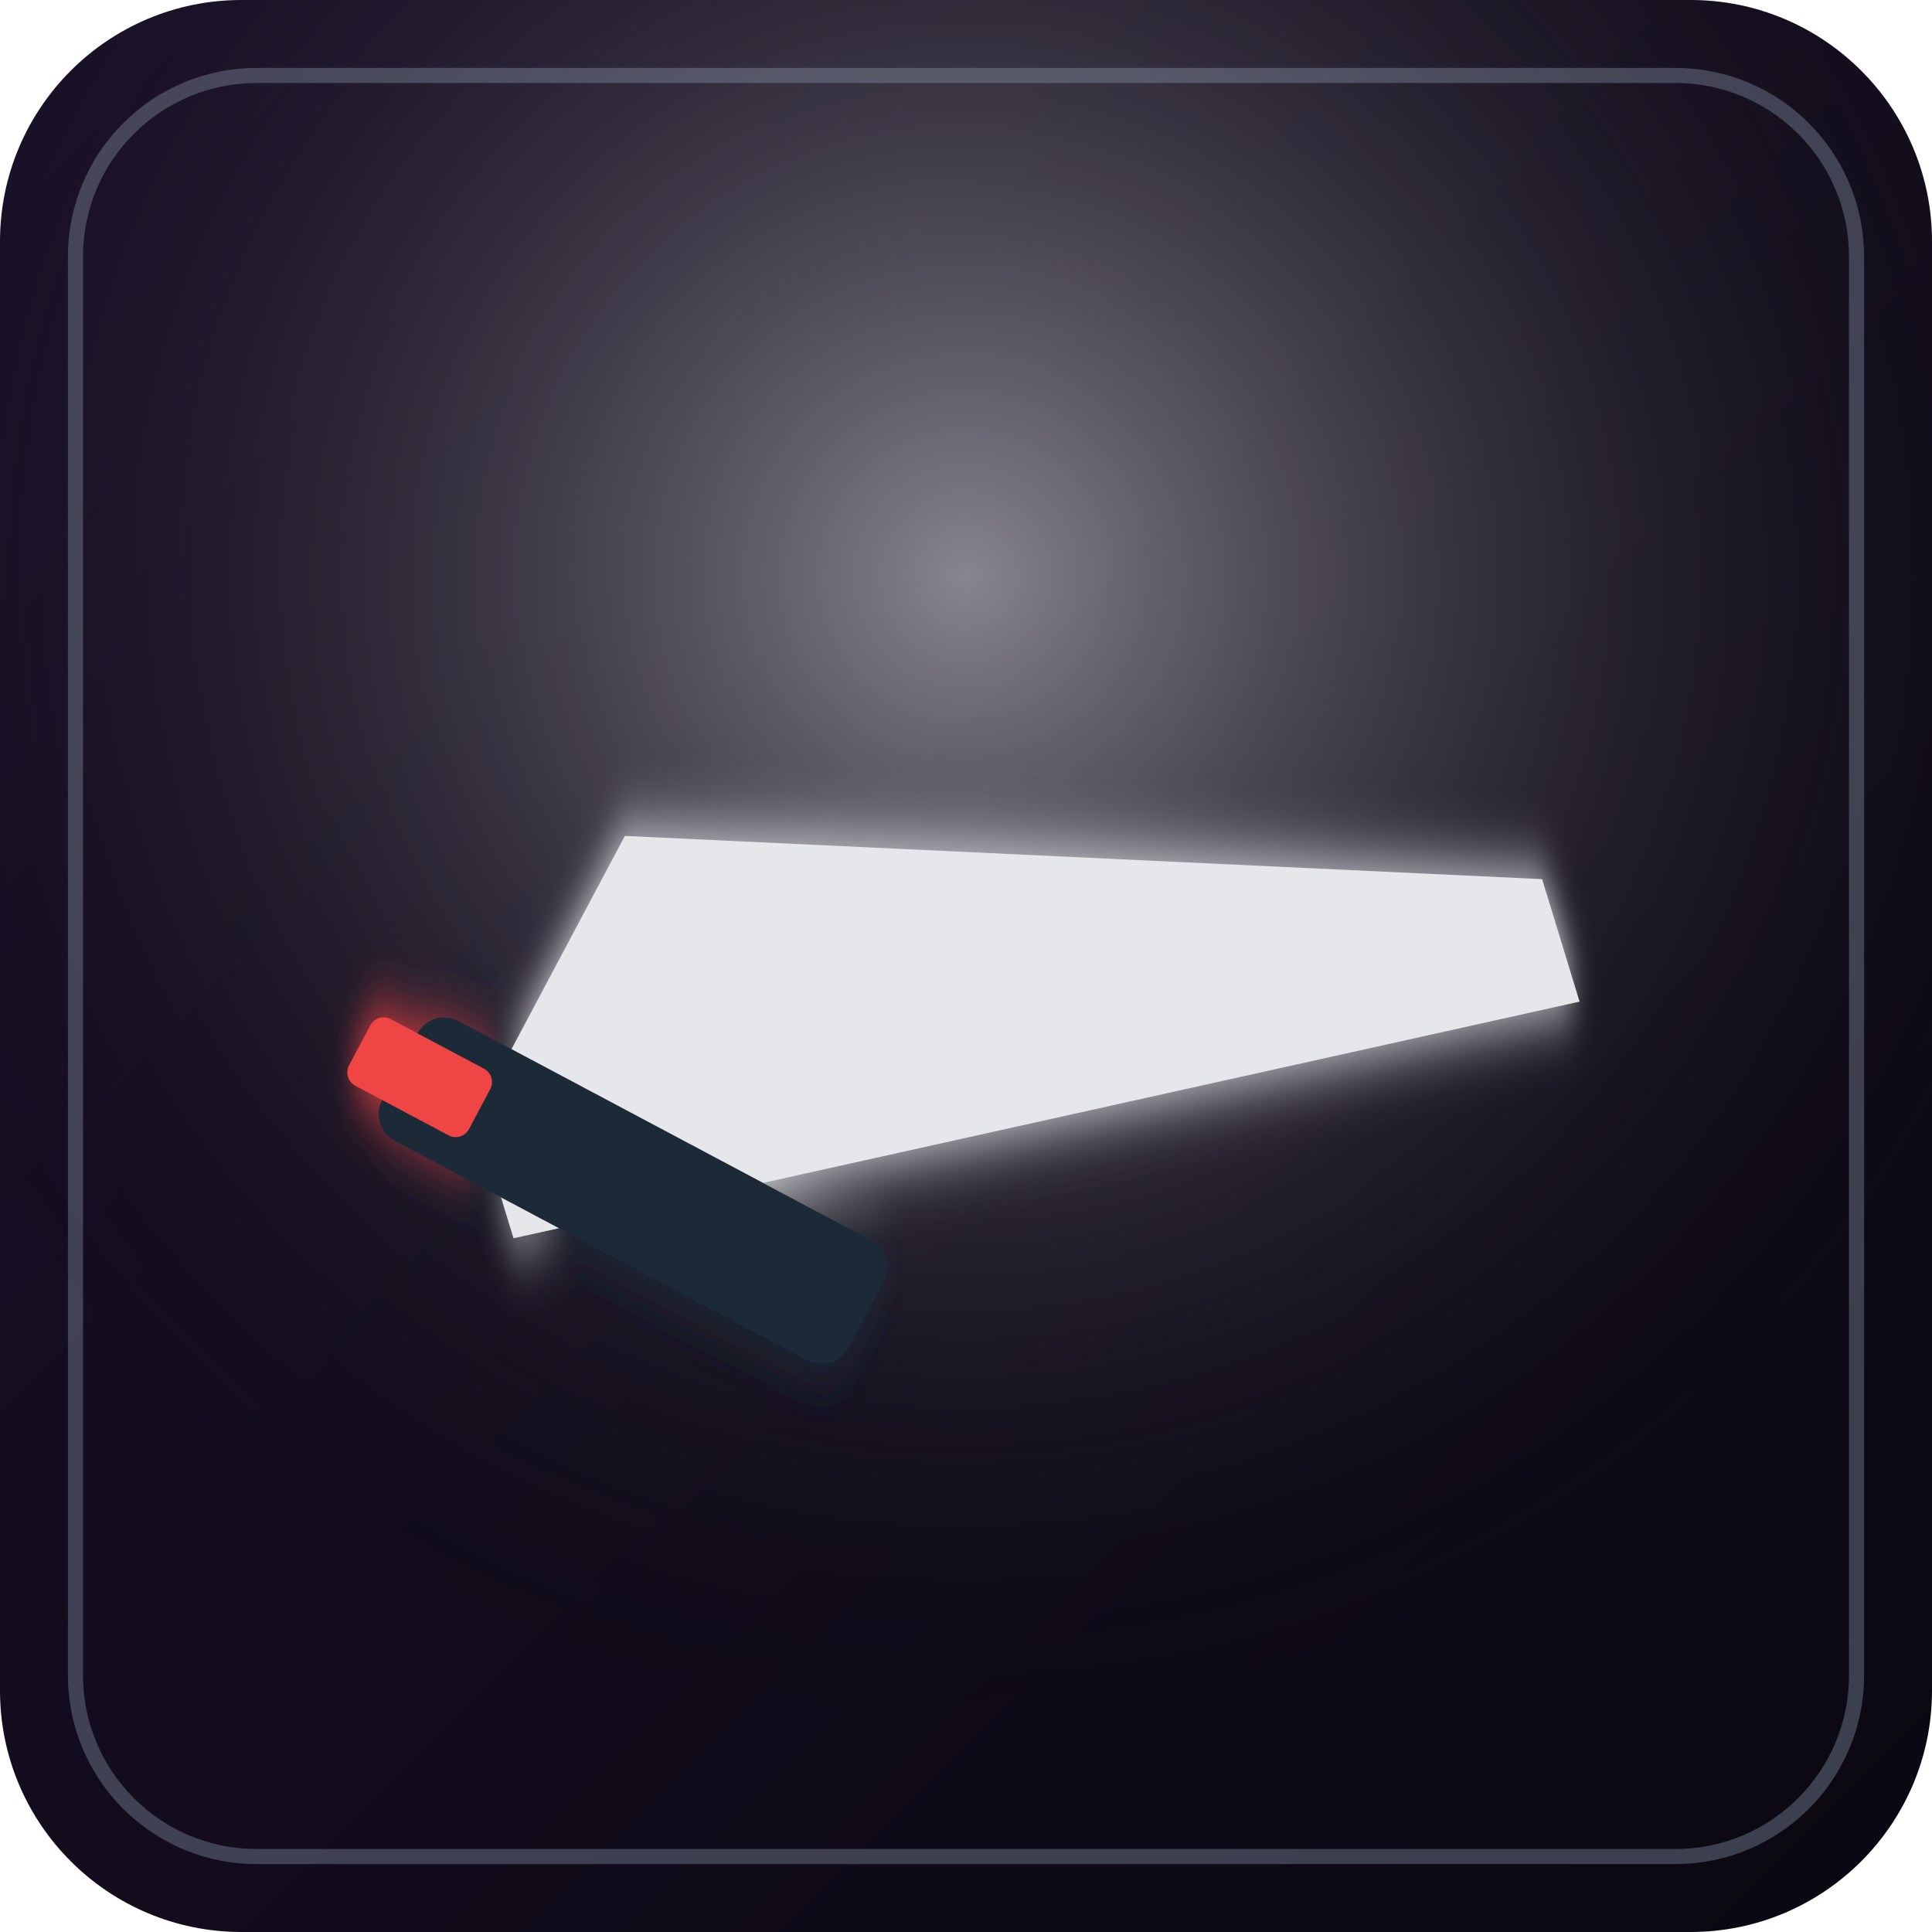
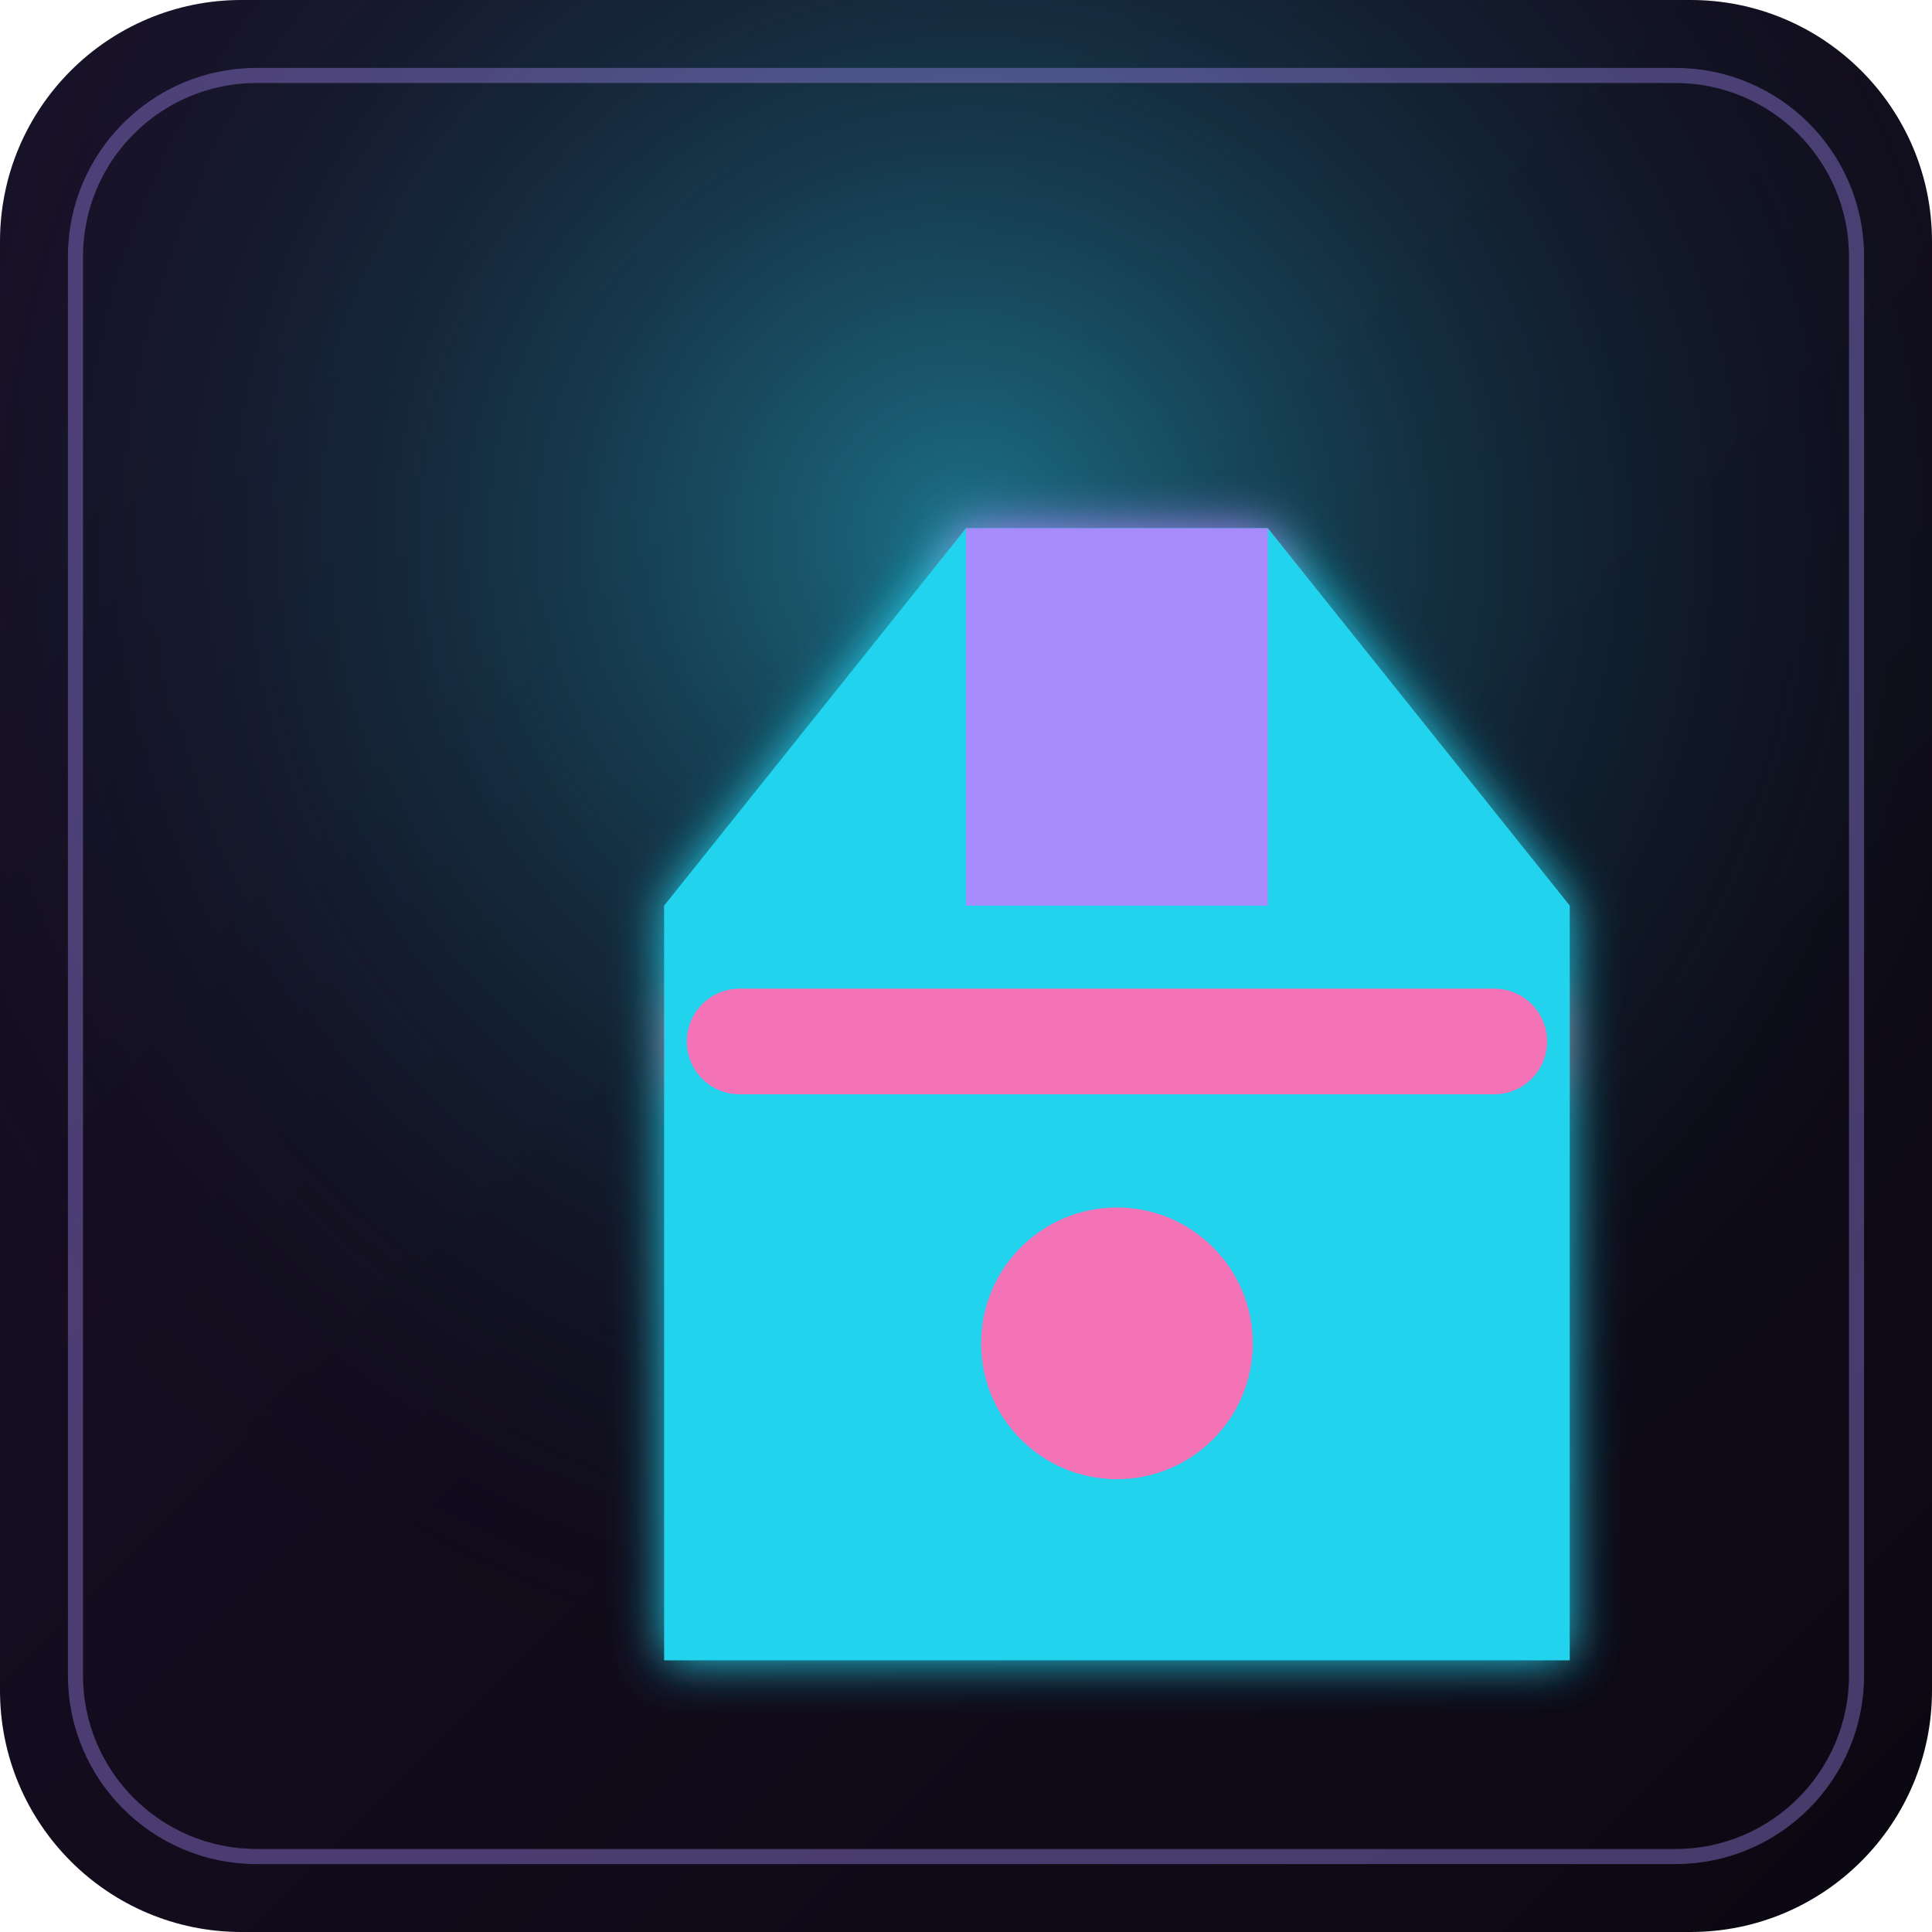
<svg xmlns="http://www.w3.org/2000/svg" viewBox="0 0 256 256">
  <defs>
    <linearGradient id="bg" x1="0" y1="0" x2="1" y2="1">
      <stop offset="0" stop-color="#1a1028" />
      <stop offset="1" stop-color="#0b0812" />
    </linearGradient>
-     <radialGradient id="spot" cx="50%" cy="30%" r="60%">
-       <stop offset="0" stop-color="#e5e7eb" stop-opacity="0.55" />
+     <radialGradient id="spot" cx="50%" cy="28%" r="62%">
+       <stop offset="0" stop-color="#22d3ee" stop-opacity="0.5" />
      <stop offset="1" stop-color="#000" stop-opacity="0" />
    </radialGradient>
    <filter id="glow" x="-40%" y="-40%" width="180%" height="180%">
-       <feGaussianBlur stdDeviation="3.5" result="b" />
+       <feGaussianBlur stdDeviation="3.2" result="b" />
      <feMerge>
        <feMergeNode in="b" />
        <feMergeNode in="SourceGraphic" />
      </feMerge>
    </filter>
  </defs>
  <rect width="256" height="256" rx="32" fill="url(#bg)" />
  <rect width="256" height="256" rx="32" fill="url(#spot)" />
-   <rect x="10" y="10" width="236" height="236" rx="24" fill="none" stroke="#94a3b8" stroke-opacity="0.35" stroke-width="2" />
-   <g filter="url(#glow)" transform="translate(40,48) rotate(28 88 80)">
-     <path d="M40 128 L40 86 L150 34 L162 46 L52 140 Z" fill="#e5e7eb" />
-     <rect x="28" y="118" width="70" height="18" rx="4" fill="#1f2937" />
-     <rect x="22" y="122" width="18" height="10" rx="2" fill="#ef4444" />
+   <rect x="10" y="10" width="236" height="236" rx="24" fill="none" stroke="#a78bfa" stroke-opacity="0.38" stroke-width="2" />
+   <g filter="url(#glow)" transform="translate(58,50)">
+     <path d="M70 20 L110 20 L150 70 L150 170 L30 170 L30 70 Z" fill="#22d3ee" />
+     <path d="M70 20 L110 20 L110 70 L70 70 Z" fill="#a78bfa" />
+     <path d="M40 88 H140" stroke="#f472b6" stroke-width="14" stroke-linecap="round" />
+     <circle cx="90" cy="128" r="18" fill="#f472b6" />
  </g>
</svg>
